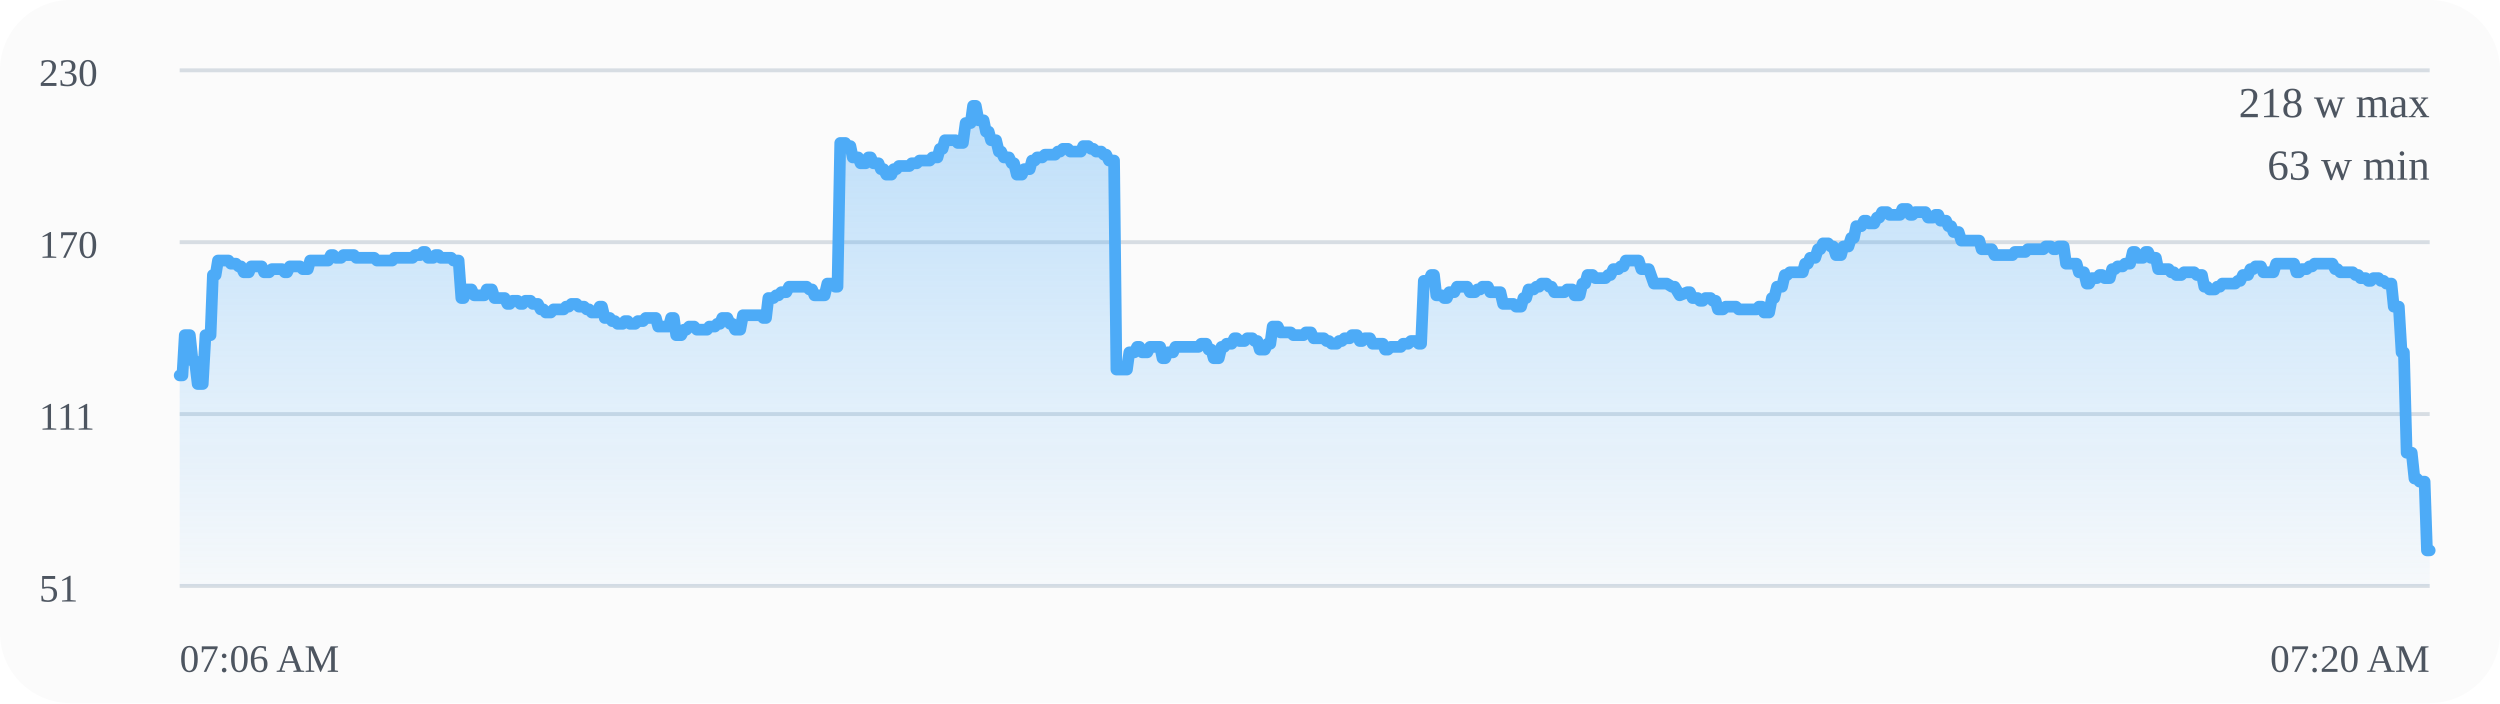
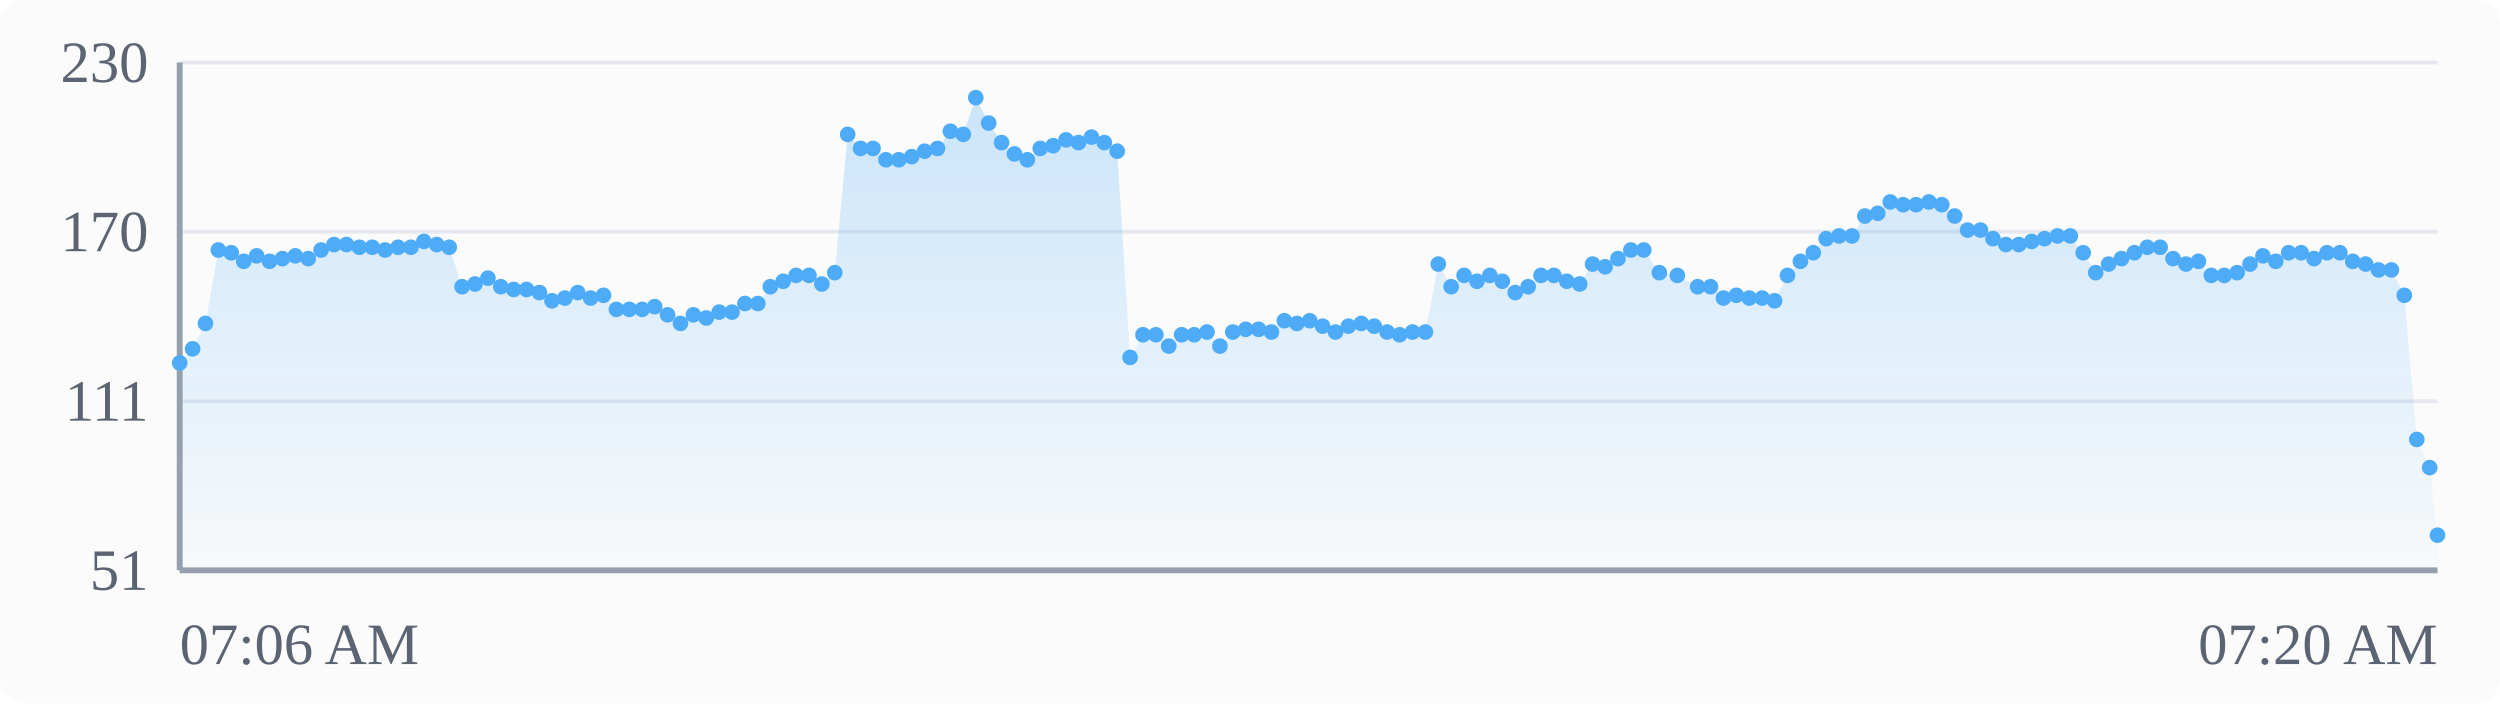
- <svg xmlns="http://www.w3.org/2000/svg" viewBox="0 0 640 180" role="img" aria-label="Power chart">
+ <svg xmlns="http://www.w3.org/2000/svg" viewBox="0 0 640 180" role="img" aria-label="Power chart, max 218 · min 63 w" data-range="max 218 · min 63 w">
  <defs>
    <linearGradient id="power-fill" x1="0" x2="0" y1="0" y2="1">
-       <stop offset="0%" stop-color="#4dabf7" stop-opacity="0.35" />
-       <stop offset="100%" stop-color="#4dabf7" stop-opacity="0.03" />
+       <stop offset="0%" stop-color="#4dabf7" stop-opacity="0.28" />
+       <stop offset="100%" stop-color="#4dabf7" stop-opacity="0.02" />
    </linearGradient>
  </defs>
-   <rect x="0" y="0" width="640" height="180" rx="18" fill="#fbfbfb" fill-opacity="1" />
-   <line x1="46" y1="18.0" x2="622" y2="18.0" stroke="#d7dde3" stroke-width="1" />
-   <text x="10" y="22.0" fill="#4d5560" font-size="10" font-family="inherit">230</text>
-   <line x1="46" y1="62.0" x2="622" y2="62.0" stroke="#d7dde3" stroke-width="1" />
-   <text x="10" y="66.0" fill="#4d5560" font-size="10" font-family="inherit">170</text>
-   <line x1="46" y1="106.0" x2="622" y2="106.0" stroke="#d7dde3" stroke-width="1" />
-   <text x="10" y="110.0" fill="#4d5560" font-size="10" font-family="inherit">111</text>
-   <line x1="46" y1="150.0" x2="622" y2="150.0" stroke="#d7dde3" stroke-width="1" />
-   <text x="10" y="154.0" fill="#4d5560" font-size="10" font-family="inherit">51</text>
-   <polygon points="46,150 46.0,96.1 46.7,96.1 47.3,85.8 48.0,85.8 48.6,85.8 49.3,92.4 49.9,92.4 50.6,98.3 51.2,98.3 51.9,98.3 52.6,85.8 53.2,85.8 53.9,85.8 54.5,70.4 55.2,70.4 55.8,66.7 56.5,66.7 57.1,66.7 57.8,66.7 58.5,66.7 59.1,67.5 59.8,67.5 60.4,67.5 61.1,68.2 61.7,68.2 62.4,69.7 63.0,69.7 63.7,69.7 64.3,68.2 65.0,68.2 65.7,68.2 66.3,68.2 67.0,68.2 67.6,69.7 68.3,69.7 68.9,69.7 69.6,68.9 70.2,68.9 70.9,68.9 71.6,68.9 72.2,68.9 72.9,69.7 73.5,69.7 74.2,68.2 74.8,68.2 75.5,68.2 76.1,68.2 76.8,68.2 77.5,68.9 78.1,68.9 78.8,68.9 79.4,66.7 80.1,66.7 80.7,66.7 81.4,66.7 82.0,66.7 82.7,66.7 83.4,66.7 84.0,66.7 84.7,65.3 85.3,65.3 86.0,66.0 86.6,66.0 87.3,66.0 87.9,65.3 88.6,65.3 89.2,65.3 89.9,65.3 90.6,65.3 91.2,66.0 91.9,66.0 92.5,66.0 93.2,66.0 93.8,66.0 94.5,66.0 95.1,66.0 95.8,66.0 96.5,66.7 97.1,66.7 97.8,66.7 98.4,66.7 99.1,66.7 99.7,66.7 100.4,66.7 101.0,66.0 101.7,66.0 102.4,66.0 103.0,66.0 103.7,66.0 104.3,66.0 105.0,66.0 105.6,66.0 106.3,65.3 106.9,65.3 107.6,65.3 108.3,64.5 108.9,64.5 109.6,66.0 110.2,66.0 110.9,66.0 111.5,65.3 112.2,65.3 112.8,66.0 113.5,66.0 114.2,66.0 114.8,66.0 115.5,66.0 116.1,66.7 116.8,66.7 117.4,66.7 118.1,76.3 118.7,76.3 119.4,74.1 120.0,74.1 120.7,74.1 121.4,75.6 122.0,75.6 122.7,75.6 123.3,75.6 124.0,75.6 124.6,74.1 125.3,74.1 125.9,74.1 126.6,76.3 127.3,76.3 127.9,76.3 128.6,76.3 129.2,76.3 129.9,77.8 130.5,77.8 131.2,77.0 131.8,77.0 132.5,77.0 133.2,77.8 133.8,77.8 134.5,77.0 135.1,77.0 135.8,77.0 136.4,77.8 137.1,77.8 137.7,77.8 138.4,79.2 139.1,79.2 139.7,80.0 140.4,80.0 141.0,80.0 141.7,79.2 142.3,79.2 143.0,79.2 143.6,79.2 144.3,79.2 144.9,78.5 145.6,78.5 146.3,77.8 146.9,77.8 147.6,77.8 148.2,78.5 148.9,78.5 149.5,78.5 150.2,79.2 150.8,79.2 151.5,80.0 152.2,80.0 152.8,80.0 153.5,78.5 154.1,78.5 154.8,81.4 155.4,81.4 156.1,81.4 156.7,82.2 157.4,82.2 158.1,82.9 158.7,82.9 159.4,82.9 160.0,82.2 160.7,82.2 161.3,82.9 162.0,82.9 162.6,82.9 163.3,82.2 164.0,82.2 164.6,82.2 165.3,81.4 165.9,81.4 166.6,81.4 167.2,81.4 167.9,81.4 168.5,83.6 169.2,83.6 169.8,83.6 170.5,83.6 171.2,83.6 171.8,81.4 172.5,81.4 173.1,85.8 173.8,85.8 174.4,85.8 175.1,84.4 175.7,84.4 176.4,83.6 177.1,83.6 177.7,83.6 178.4,84.4 179.0,84.4 179.7,84.4 180.3,84.4 181.0,84.4 181.6,83.6 182.3,83.6 183.0,83.6 183.6,82.9 184.3,82.9 184.9,81.4 185.6,81.4 186.2,81.4 186.9,82.9 187.5,82.9 188.2,84.4 188.9,84.4 189.5,84.4 190.2,80.7 190.8,80.7 191.5,80.7 192.1,80.7 192.8,80.7 193.4,80.7 194.1,80.7 194.8,80.7 195.4,81.4 196.1,81.4 196.7,76.3 197.4,76.3 198.0,76.3 198.7,75.6 199.3,75.6 200.0,74.8 200.6,74.8 201.3,74.8 202.0,73.4 202.6,73.4 203.3,73.4 203.9,73.4 204.6,73.4 205.2,73.4 205.9,73.4 206.5,73.4 207.2,74.1 207.9,74.1 208.5,75.6 209.2,75.6 209.8,75.6 210.5,75.6 211.1,75.6 211.8,72.6 212.4,72.6 213.1,72.6 213.8,73.4 214.4,73.4 215.1,36.6 215.7,36.6 216.4,36.6 217.0,37.4 217.7,37.4 218.3,40.3 219.0,40.3 219.7,40.3 220.3,41.8 221.0,41.8 221.6,41.8 222.3,40.3 222.9,40.3 223.6,41.8 224.2,41.8 224.9,41.8 225.5,43.3 226.2,43.3 226.9,44.7 227.5,44.7 228.2,44.7 228.8,43.3 229.5,43.3 230.1,42.5 230.8,42.5 231.4,42.5 232.1,42.5 232.8,42.5 233.4,41.8 234.1,41.8 234.7,41.8 235.4,41.1 236.0,41.1 236.7,41.1 237.3,41.1 238.0,41.1 238.7,40.3 239.3,40.3 240.0,40.3 240.6,38.1 241.3,38.1 241.9,35.9 242.6,35.9 243.2,35.9 243.9,35.9 244.6,35.9 245.2,36.6 245.9,36.6 246.5,36.6 247.2,31.5 247.8,31.5 248.5,31.5 249.1,27.1 249.8,27.1 250.5,30.8 251.1,30.8 251.8,30.8 252.4,33.7 253.1,33.7 253.7,35.9 254.4,35.9 255.0,35.9 255.7,38.8 256.3,38.8 257.0,40.3 257.7,40.3 258.3,40.3 259.0,41.8 259.6,41.8 260.3,44.7 260.9,44.7 261.6,44.7 262.2,43.3 262.9,43.3 263.6,43.3 264.2,41.1 264.9,41.1 265.5,40.3 266.2,40.3 266.8,40.3 267.5,39.6 268.1,39.6 268.8,39.6 269.5,39.6 270.1,39.6 270.8,38.8 271.4,38.8 272.1,38.1 272.7,38.1 273.4,38.1 274.0,38.8 274.7,38.8 275.4,38.8 276.0,38.8 276.7,38.8 277.3,37.4 278.0,37.4 278.6,37.4 279.3,38.1 279.9,38.1 280.6,38.8 281.2,38.8 281.9,38.8 282.6,39.6 283.2,39.6 283.9,41.1 284.5,41.1 285.2,41.1 285.8,94.6 286.5,94.6 287.1,94.6 287.8,94.6 288.5,94.6 289.1,90.2 289.8,90.2 290.4,90.2 291.1,88.8 291.7,88.8 292.4,90.2 293.0,90.2 293.7,90.2 294.4,88.8 295.0,88.8 295.7,88.8 296.3,88.8 297.0,88.8 297.6,91.7 298.3,91.7 298.9,90.2 299.6,90.2 300.3,90.2 300.9,88.8 301.6,88.8 302.2,88.8 302.9,88.8 303.5,88.8 304.2,88.8 304.8,88.8 305.5,88.8 306.2,88.8 306.8,88.8 307.5,88.0 308.1,88.0 308.8,88.0 309.4,89.5 310.1,89.5 310.7,91.7 311.4,91.7 312.0,91.7 312.7,88.8 313.4,88.8 314.0,88.0 314.7,88.0 315.3,88.0 316.0,86.6 316.6,86.6 317.3,87.3 317.9,87.3 318.6,87.3 319.3,86.6 319.9,86.6 320.6,86.6 321.2,87.3 321.9,87.3 322.5,89.5 323.2,89.5 323.8,89.5 324.5,88.0 325.2,88.0 325.8,83.6 326.5,83.6 327.1,83.6 327.8,85.1 328.4,85.1 329.1,85.1 329.7,85.1 330.4,85.1 331.1,85.8 331.7,85.8 332.4,85.8 333.0,85.8 333.7,85.8 334.3,85.1 335.0,85.1 335.6,85.1 336.3,86.6 336.9,86.6 337.6,86.6 338.3,86.6 338.9,86.6 339.6,87.3 340.2,87.3 340.9,88.0 341.5,88.0 342.2,88.0 342.8,87.3 343.5,87.3 344.2,86.6 344.8,86.6 345.5,86.6 346.1,85.8 346.8,85.8 347.4,85.8 348.1,87.3 348.7,87.3 349.4,86.6 350.1,86.6 350.7,86.6 351.4,88.0 352.0,88.0 352.7,88.0 353.3,88.0 354.0,88.0 354.6,89.5 355.3,89.5 356.0,88.8 356.6,88.8 357.3,88.8 357.9,88.8 358.6,88.8 359.2,88.0 359.9,88.0 360.5,88.0 361.2,87.3 361.8,87.3 362.5,87.3 363.2,88.0 363.8,88.0 364.5,71.9 365.1,71.9 365.8,71.9 366.4,70.4 367.1,70.4 367.7,75.6 368.4,75.6 369.1,75.6 369.7,76.3 370.4,76.3 371.0,74.8 371.7,74.8 372.3,74.8 373.0,73.4 373.6,73.4 374.3,73.4 375.0,73.4 375.6,73.4 376.3,74.8 376.9,74.8 377.6,74.8 378.2,74.1 378.9,74.1 379.5,73.4 380.2,73.4 380.9,73.4 381.5,74.8 382.2,74.8 382.8,74.8 383.5,74.8 384.1,74.8 384.8,77.8 385.4,77.8 386.1,77.8 386.8,77.8 387.4,77.8 388.1,78.5 388.7,78.5 389.4,78.5 390.0,76.3 390.7,76.3 391.3,74.1 392.0,74.1 392.6,74.1 393.3,73.4 394.0,73.4 394.6,72.6 395.3,72.6 395.9,72.6 396.6,73.4 397.2,73.4 397.9,74.8 398.5,74.8 399.2,74.8 399.9,74.8 400.5,74.8 401.2,74.1 401.8,74.1 402.5,74.1 403.1,75.6 403.8,75.6 404.4,75.6 405.1,72.6 405.8,72.6 406.4,70.4 407.1,70.4 407.7,70.4 408.4,71.2 409.0,71.2 409.7,71.2 410.3,71.2 411.0,71.2 411.7,70.4 412.3,70.4 413.0,68.9 413.6,68.9 414.3,68.9 414.9,68.2 415.6,68.2 416.2,66.7 416.9,66.7 417.5,66.7 418.2,66.7 418.9,66.7 419.5,66.7 420.2,68.9 420.8,68.9 421.5,68.9 422.1,68.9 423.4,72.6 424.1,72.6 424.8,72.6 426.1,72.6 426.7,72.6 428.0,73.4 428.7,73.4 430.0,75.6 432.0,74.8 432.6,74.8 433.3,76.3 433.9,76.3 434.6,76.3 435.2,77.0 435.9,77.0 436.6,76.3 437.2,76.3 437.9,76.3 438.5,77.0 439.2,77.0 439.8,79.2 440.5,79.2 441.1,79.2 441.8,78.5 442.5,78.5 443.1,78.5 443.8,78.5 444.4,78.5 445.1,79.2 445.7,79.2 446.4,79.2 447.0,79.2 447.7,79.2 448.3,79.2 449.0,79.2 449.7,79.2 450.3,78.5 451.0,78.5 451.6,80.0 452.3,80.0 452.9,80.0 453.6,76.3 454.2,76.3 454.9,73.4 455.6,73.4 456.2,73.4 456.9,70.4 457.5,70.4 458.2,69.7 458.8,69.7 459.5,69.7 460.1,69.7 460.8,69.7 461.5,69.7 462.1,67.5 462.8,67.5 463.4,66.0 464.1,66.0 464.7,66.0 465.4,63.8 466.0,63.8 466.7,62.3 467.4,62.3 468.0,62.3 468.7,63.1 469.3,63.1 470.0,65.3 470.6,65.3 471.3,65.3 471.9,63.1 472.6,63.1 473.2,63.1 473.9,60.9 474.6,60.9 475.2,57.9 475.9,57.9 476.5,57.9 477.2,56.5 477.8,56.5 478.5,57.2 479.1,57.2 479.8,57.2 480.5,55.7 481.1,55.7 481.8,54.3 482.4,54.3 483.1,54.3 483.7,55.0 484.4,55.0 485.0,55.0 485.7,55.0 486.4,55.0 487.0,53.5 487.7,53.5 488.3,53.5 489.0,55.0 489.6,55.0 490.3,54.3 490.9,54.3 491.6,54.3 492.3,54.3 492.9,54.3 493.6,55.7 494.2,55.7 494.9,55.7 495.5,55.0 496.2,55.0 496.8,56.5 497.5,56.5 498.2,56.5 498.8,57.9 499.5,57.9 500.1,59.4 500.8,59.4 501.4,59.4 502.1,61.6 502.7,61.6 503.4,61.6 504.0,61.6 504.7,61.6 505.4,61.6 506.0,61.6 506.7,61.6 507.3,63.8 508.0,63.8 508.6,63.8 509.3,63.8 509.9,63.8 510.6,65.3 511.3,65.3 511.9,65.3 512.6,65.3 513.2,65.3 513.9,65.3 514.5,65.3 515.2,65.3 515.8,64.5 516.5,64.5 517.2,64.5 517.8,64.5 518.5,64.5 519.1,63.8 519.8,63.8 520.4,63.8 521.1,63.8 521.7,63.8 522.4,63.8 523.1,63.8 523.7,63.1 524.4,63.1 525.0,63.1 525.7,63.8 526.3,63.8 527.0,63.1 527.6,63.1 528.3,63.1 528.9,67.5 529.6,67.5 530.3,67.5 530.9,67.5 531.6,67.5 532.2,69.7 532.9,69.7 533.5,69.7 534.2,72.6 534.8,72.6 535.5,71.2 536.2,71.2 536.8,71.2 537.5,70.4 538.1,70.4 538.8,71.2 539.4,71.2 540.1,71.2 540.7,68.9 541.4,68.9 542.1,68.2 542.7,68.2 543.4,68.2 544.0,67.5 544.7,67.5 545.3,67.5 546.0,64.5 546.6,64.5 547.3,66.0 548.0,66.0 548.6,66.0 549.3,64.5 549.9,64.5 550.6,66.0 551.2,66.0 551.9,66.0 552.5,68.9 553.2,68.9 553.8,68.9 554.5,68.9 555.2,68.9 555.8,69.7 556.5,69.7 557.1,70.4 557.8,70.4 558.4,70.4 559.1,69.7 559.7,69.7 560.4,69.7 561.1,69.7 561.7,69.7 562.4,70.4 563.0,70.4 563.7,70.4 564.3,73.4 565.0,73.4 565.6,74.1 566.3,74.1 567.0,74.1 567.6,73.4 568.3,73.4 568.9,72.6 569.6,72.6 570.2,72.6 570.9,72.6 571.5,72.6 572.2,72.6 572.9,71.9 573.5,71.9 574.2,70.4 574.8,70.4 575.5,70.4 576.1,68.9 576.8,68.9 577.4,68.2 578.1,68.2 578.8,68.2 579.4,69.7 580.1,69.7 580.7,69.7 581.4,69.7 582.0,69.7 582.7,67.5 583.3,67.5 584.0,67.5 584.6,67.5 585.3,67.5 586.0,67.5 586.6,67.5 587.3,67.5 587.9,69.7 588.6,69.7 589.2,68.9 589.9,68.9 590.5,68.9 591.2,68.2 591.9,68.2 592.5,67.5 593.2,67.5 593.8,67.5 594.5,67.5 595.1,67.5 595.8,67.5 596.4,67.5 597.1,67.5 597.8,68.9 598.4,68.9 599.1,69.7 599.7,69.7 600.4,69.7 601.0,69.7 601.7,69.7 602.3,69.7 603.0,70.4 603.7,70.4 604.3,71.2 605.0,71.2 605.6,71.2 606.3,71.9 606.9,71.9 607.6,71.2 608.2,71.2 608.9,71.2 609.5,71.9 610.2,71.9 610.9,72.6 611.5,72.6 612.2,72.6 612.8,78.5 613.5,78.5 614.1,78.5 614.8,90.2 615.4,90.2 616.1,115.9 616.8,115.9 617.4,115.9 618.1,122.5 618.7,122.5 619.4,123.3 620.0,123.3 620.7,123.3 621.3,140.9 622.0,140.9 622,150" fill="url(#power-fill)" />
-   <polyline points="46.0,96.1 46.7,96.1 47.3,85.8 48.0,85.8 48.6,85.8 49.3,92.4 49.9,92.4 50.6,98.3 51.2,98.3 51.9,98.3 52.6,85.8 53.2,85.8 53.9,85.8 54.5,70.4 55.2,70.4 55.8,66.7 56.5,66.7 57.1,66.7 57.8,66.7 58.5,66.7 59.1,67.5 59.8,67.5 60.4,67.5 61.1,68.2 61.7,68.2 62.4,69.7 63.0,69.7 63.7,69.7 64.3,68.2 65.0,68.2 65.7,68.2 66.3,68.2 67.0,68.2 67.6,69.7 68.3,69.7 68.9,69.7 69.6,68.9 70.2,68.9 70.9,68.9 71.6,68.9 72.2,68.9 72.9,69.7 73.5,69.7 74.2,68.2 74.8,68.2 75.5,68.2 76.1,68.2 76.8,68.2 77.5,68.9 78.1,68.9 78.8,68.9 79.4,66.7 80.1,66.7 80.7,66.7 81.4,66.7 82.0,66.7 82.7,66.7 83.4,66.7 84.0,66.7 84.7,65.3 85.3,65.3 86.0,66.0 86.6,66.0 87.3,66.0 87.9,65.3 88.6,65.3 89.2,65.3 89.9,65.3 90.6,65.3 91.2,66.0 91.9,66.0 92.5,66.0 93.2,66.0 93.8,66.0 94.5,66.0 95.1,66.0 95.8,66.0 96.5,66.7 97.1,66.7 97.8,66.7 98.4,66.7 99.1,66.7 99.7,66.7 100.4,66.7 101.0,66.0 101.7,66.0 102.4,66.0 103.0,66.0 103.7,66.0 104.3,66.0 105.0,66.0 105.6,66.0 106.3,65.3 106.9,65.3 107.6,65.3 108.3,64.5 108.9,64.5 109.6,66.0 110.2,66.0 110.9,66.0 111.5,65.3 112.2,65.3 112.8,66.0 113.5,66.0 114.2,66.0 114.8,66.0 115.5,66.0 116.1,66.7 116.8,66.7 117.4,66.7 118.1,76.3 118.7,76.3 119.4,74.1 120.0,74.1 120.7,74.1 121.4,75.6 122.0,75.6 122.7,75.6 123.3,75.6 124.0,75.6 124.6,74.1 125.3,74.1 125.9,74.1 126.6,76.3 127.3,76.3 127.9,76.3 128.6,76.3 129.2,76.3 129.9,77.8 130.5,77.8 131.2,77.0 131.8,77.0 132.5,77.0 133.2,77.8 133.8,77.8 134.5,77.0 135.1,77.0 135.8,77.0 136.4,77.8 137.1,77.8 137.7,77.8 138.4,79.2 139.1,79.2 139.7,80.0 140.4,80.0 141.0,80.0 141.7,79.2 142.3,79.2 143.0,79.2 143.6,79.2 144.3,79.2 144.9,78.5 145.6,78.5 146.3,77.8 146.9,77.8 147.6,77.8 148.2,78.5 148.9,78.5 149.5,78.5 150.2,79.2 150.8,79.2 151.5,80.0 152.2,80.0 152.8,80.0 153.5,78.5 154.1,78.5 154.8,81.4 155.4,81.4 156.1,81.4 156.7,82.2 157.4,82.2 158.1,82.9 158.7,82.9 159.4,82.9 160.0,82.2 160.7,82.2 161.3,82.9 162.0,82.9 162.6,82.9 163.3,82.2 164.0,82.2 164.6,82.2 165.3,81.4 165.9,81.4 166.6,81.4 167.2,81.4 167.9,81.4 168.5,83.6 169.2,83.6 169.8,83.6 170.5,83.6 171.2,83.6 171.8,81.4 172.5,81.4 173.1,85.8 173.8,85.8 174.4,85.8 175.1,84.4 175.7,84.4 176.4,83.6 177.1,83.6 177.7,83.6 178.4,84.4 179.0,84.4 179.7,84.4 180.3,84.4 181.0,84.4 181.6,83.6 182.3,83.6 183.0,83.6 183.6,82.9 184.3,82.9 184.9,81.4 185.6,81.4 186.2,81.4 186.9,82.9 187.5,82.9 188.2,84.4 188.9,84.4 189.5,84.4 190.2,80.7 190.8,80.7 191.5,80.7 192.1,80.7 192.8,80.7 193.4,80.7 194.1,80.7 194.8,80.7 195.4,81.4 196.1,81.4 196.7,76.3 197.4,76.3 198.0,76.3 198.7,75.6 199.3,75.6 200.0,74.8 200.6,74.8 201.3,74.8 202.0,73.4 202.6,73.4 203.3,73.4 203.9,73.4 204.6,73.4 205.2,73.4 205.9,73.4 206.5,73.4 207.2,74.1 207.9,74.1 208.5,75.6 209.2,75.6 209.8,75.6 210.5,75.6 211.1,75.6 211.8,72.6 212.4,72.6 213.1,72.6 213.8,73.4 214.4,73.4 215.1,36.6 215.7,36.6 216.4,36.6 217.0,37.4 217.7,37.4 218.3,40.3 219.0,40.3 219.7,40.3 220.3,41.8 221.0,41.8 221.6,41.8 222.3,40.3 222.9,40.3 223.6,41.8 224.2,41.8 224.9,41.8 225.5,43.3 226.2,43.3 226.9,44.7 227.5,44.7 228.2,44.7 228.8,43.3 229.5,43.3 230.1,42.5 230.8,42.5 231.4,42.5 232.1,42.5 232.8,42.5 233.4,41.8 234.1,41.8 234.7,41.8 235.4,41.1 236.0,41.1 236.7,41.1 237.3,41.1 238.0,41.1 238.7,40.3 239.3,40.3 240.0,40.3 240.6,38.1 241.3,38.1 241.9,35.9 242.6,35.9 243.2,35.9 243.9,35.9 244.6,35.9 245.2,36.6 245.9,36.6 246.5,36.6 247.2,31.5 247.8,31.5 248.5,31.5 249.1,27.1 249.8,27.1 250.5,30.8 251.1,30.8 251.8,30.8 252.4,33.7 253.1,33.7 253.7,35.9 254.4,35.9 255.0,35.9 255.7,38.8 256.3,38.8 257.0,40.3 257.7,40.3 258.3,40.3 259.0,41.8 259.6,41.8 260.3,44.7 260.9,44.7 261.6,44.7 262.2,43.3 262.9,43.3 263.6,43.3 264.2,41.1 264.9,41.1 265.5,40.3 266.2,40.3 266.8,40.3 267.5,39.6 268.1,39.6 268.8,39.6 269.5,39.6 270.1,39.6 270.8,38.8 271.4,38.8 272.1,38.1 272.7,38.1 273.4,38.1 274.0,38.8 274.7,38.8 275.4,38.8 276.0,38.8 276.7,38.8 277.3,37.4 278.0,37.4 278.6,37.4 279.3,38.1 279.9,38.1 280.6,38.8 281.2,38.8 281.9,38.8 282.6,39.6 283.2,39.6 283.9,41.1 284.5,41.1 285.2,41.1 285.8,94.6 286.5,94.6 287.1,94.6 287.8,94.6 288.5,94.6 289.1,90.2 289.8,90.2 290.4,90.2 291.1,88.8 291.7,88.8 292.4,90.2 293.0,90.2 293.7,90.2 294.4,88.8 295.0,88.8 295.7,88.8 296.3,88.8 297.0,88.8 297.6,91.7 298.3,91.7 298.9,90.2 299.6,90.2 300.3,90.2 300.9,88.8 301.6,88.8 302.2,88.8 302.9,88.8 303.5,88.8 304.2,88.8 304.8,88.8 305.5,88.8 306.2,88.8 306.8,88.8 307.5,88.0 308.1,88.0 308.8,88.0 309.4,89.5 310.1,89.5 310.7,91.7 311.4,91.7 312.0,91.7 312.7,88.8 313.4,88.8 314.0,88.0 314.7,88.0 315.3,88.0 316.0,86.6 316.6,86.6 317.3,87.3 317.9,87.3 318.6,87.3 319.3,86.6 319.9,86.6 320.6,86.6 321.2,87.3 321.9,87.3 322.5,89.5 323.2,89.5 323.8,89.5 324.5,88.0 325.2,88.0 325.8,83.6 326.5,83.6 327.1,83.6 327.8,85.1 328.4,85.1 329.1,85.1 329.7,85.1 330.4,85.1 331.1,85.8 331.7,85.8 332.4,85.8 333.0,85.8 333.7,85.8 334.3,85.1 335.0,85.1 335.6,85.1 336.3,86.6 336.9,86.6 337.6,86.6 338.3,86.6 338.9,86.6 339.6,87.3 340.2,87.3 340.9,88.0 341.5,88.0 342.2,88.0 342.8,87.3 343.5,87.3 344.2,86.6 344.8,86.6 345.5,86.6 346.1,85.8 346.8,85.8 347.4,85.8 348.1,87.3 348.7,87.3 349.4,86.6 350.1,86.6 350.7,86.6 351.4,88.0 352.0,88.0 352.7,88.0 353.3,88.0 354.0,88.0 354.6,89.5 355.3,89.5 356.0,88.8 356.6,88.8 357.3,88.8 357.9,88.8 358.6,88.8 359.2,88.0 359.9,88.0 360.5,88.0 361.2,87.3 361.8,87.3 362.5,87.3 363.2,88.0 363.8,88.0 364.5,71.9 365.1,71.9 365.8,71.9 366.4,70.4 367.1,70.4 367.7,75.6 368.4,75.6 369.1,75.6 369.7,76.3 370.4,76.3 371.0,74.8 371.7,74.8 372.3,74.8 373.0,73.4 373.6,73.4 374.3,73.4 375.0,73.4 375.6,73.4 376.3,74.8 376.9,74.8 377.6,74.8 378.2,74.1 378.9,74.1 379.5,73.4 380.2,73.4 380.9,73.4 381.5,74.8 382.2,74.8 382.8,74.8 383.5,74.8 384.1,74.8 384.8,77.8 385.4,77.8 386.1,77.8 386.8,77.8 387.4,77.8 388.1,78.5 388.7,78.5 389.4,78.5 390.0,76.3 390.7,76.3 391.3,74.1 392.0,74.1 392.6,74.1 393.3,73.4 394.0,73.4 394.6,72.6 395.3,72.6 395.9,72.6 396.6,73.4 397.2,73.4 397.9,74.8 398.5,74.8 399.2,74.8 399.9,74.8 400.5,74.8 401.2,74.1 401.8,74.1 402.5,74.1 403.1,75.6 403.8,75.6 404.4,75.6 405.1,72.6 405.8,72.6 406.4,70.4 407.1,70.4 407.7,70.4 408.4,71.2 409.0,71.2 409.7,71.2 410.3,71.2 411.0,71.2 411.7,70.4 412.3,70.4 413.0,68.9 413.6,68.9 414.3,68.9 414.9,68.2 415.6,68.2 416.2,66.7 416.9,66.7 417.5,66.7 418.2,66.7 418.9,66.7 419.5,66.7 420.2,68.9 420.8,68.9 421.5,68.9 422.1,68.9 423.4,72.6 424.1,72.6 424.8,72.6 426.1,72.6 426.7,72.6 428.0,73.4 428.7,73.4 430.0,75.6 432.0,74.8 432.6,74.8 433.3,76.3 433.9,76.3 434.6,76.3 435.2,77.0 435.9,77.0 436.6,76.3 437.2,76.3 437.9,76.3 438.5,77.0 439.2,77.0 439.8,79.2 440.5,79.2 441.1,79.2 441.8,78.5 442.5,78.5 443.1,78.5 443.8,78.5 444.4,78.5 445.1,79.2 445.7,79.2 446.4,79.2 447.0,79.2 447.7,79.2 448.3,79.2 449.0,79.2 449.7,79.2 450.3,78.5 451.0,78.5 451.6,80.0 452.3,80.0 452.9,80.0 453.6,76.3 454.2,76.3 454.9,73.4 455.6,73.4 456.2,73.4 456.9,70.4 457.5,70.4 458.2,69.7 458.8,69.7 459.5,69.7 460.1,69.7 460.8,69.7 461.5,69.7 462.1,67.5 462.8,67.5 463.4,66.0 464.1,66.0 464.7,66.0 465.4,63.8 466.0,63.8 466.7,62.3 467.4,62.3 468.0,62.3 468.7,63.1 469.3,63.1 470.0,65.3 470.6,65.3 471.3,65.3 471.9,63.1 472.6,63.1 473.2,63.1 473.9,60.9 474.6,60.9 475.2,57.9 475.9,57.9 476.5,57.9 477.2,56.5 477.8,56.5 478.5,57.2 479.1,57.2 479.8,57.2 480.5,55.7 481.1,55.7 481.8,54.3 482.4,54.3 483.1,54.3 483.7,55.0 484.4,55.0 485.0,55.0 485.7,55.0 486.4,55.0 487.0,53.5 487.7,53.5 488.3,53.5 489.0,55.0 489.6,55.0 490.3,54.3 490.9,54.3 491.6,54.3 492.3,54.3 492.9,54.3 493.6,55.7 494.2,55.7 494.9,55.7 495.5,55.0 496.2,55.0 496.8,56.5 497.5,56.5 498.2,56.5 498.8,57.9 499.5,57.9 500.1,59.4 500.8,59.4 501.4,59.4 502.1,61.6 502.7,61.6 503.4,61.6 504.0,61.6 504.7,61.6 505.4,61.6 506.0,61.6 506.7,61.6 507.3,63.8 508.0,63.8 508.6,63.8 509.3,63.8 509.9,63.8 510.6,65.3 511.3,65.3 511.9,65.3 512.6,65.3 513.2,65.3 513.9,65.3 514.5,65.3 515.2,65.3 515.8,64.5 516.5,64.5 517.2,64.5 517.8,64.5 518.5,64.5 519.1,63.8 519.8,63.8 520.4,63.8 521.1,63.8 521.7,63.8 522.4,63.8 523.1,63.8 523.7,63.1 524.4,63.1 525.0,63.1 525.7,63.8 526.3,63.8 527.0,63.1 527.6,63.1 528.3,63.1 528.9,67.5 529.6,67.5 530.3,67.5 530.9,67.5 531.6,67.5 532.2,69.7 532.9,69.7 533.5,69.7 534.2,72.6 534.8,72.6 535.5,71.2 536.2,71.2 536.8,71.2 537.5,70.4 538.1,70.4 538.8,71.2 539.4,71.2 540.1,71.2 540.7,68.9 541.4,68.9 542.1,68.2 542.7,68.2 543.4,68.2 544.0,67.5 544.7,67.5 545.3,67.5 546.0,64.5 546.6,64.5 547.3,66.0 548.0,66.0 548.6,66.0 549.3,64.5 549.9,64.5 550.6,66.0 551.2,66.0 551.9,66.0 552.5,68.9 553.2,68.9 553.8,68.9 554.5,68.9 555.2,68.9 555.8,69.7 556.5,69.7 557.1,70.4 557.8,70.4 558.4,70.4 559.1,69.7 559.7,69.7 560.4,69.7 561.1,69.7 561.7,69.7 562.4,70.4 563.0,70.4 563.7,70.4 564.3,73.4 565.0,73.4 565.6,74.1 566.3,74.1 567.0,74.1 567.6,73.4 568.3,73.4 568.9,72.6 569.6,72.6 570.2,72.6 570.9,72.6 571.5,72.6 572.2,72.6 572.9,71.9 573.5,71.9 574.2,70.4 574.8,70.4 575.5,70.4 576.1,68.9 576.8,68.9 577.4,68.2 578.1,68.2 578.8,68.2 579.4,69.7 580.1,69.7 580.7,69.7 581.4,69.7 582.0,69.7 582.7,67.5 583.3,67.5 584.0,67.5 584.6,67.5 585.3,67.5 586.0,67.5 586.6,67.5 587.3,67.5 587.9,69.7 588.6,69.7 589.2,68.9 589.9,68.9 590.5,68.9 591.2,68.2 591.9,68.2 592.5,67.5 593.2,67.5 593.8,67.5 594.5,67.5 595.1,67.5 595.8,67.5 596.4,67.5 597.1,67.5 597.8,68.9 598.4,68.9 599.1,69.7 599.7,69.7 600.4,69.7 601.0,69.7 601.7,69.7 602.3,69.7 603.0,70.4 603.7,70.4 604.3,71.2 605.0,71.2 605.6,71.2 606.3,71.9 606.9,71.9 607.6,71.2 608.2,71.2 608.9,71.2 609.5,71.9 610.2,71.9 610.9,72.6 611.5,72.6 612.2,72.6 612.8,78.5 613.5,78.5 614.1,78.5 614.8,90.2 615.4,90.2 616.1,115.9 616.8,115.9 617.4,115.9 618.1,122.5 618.7,122.5 619.4,123.3 620.0,123.3 620.7,123.3 621.3,140.9 622.0,140.9" fill="none" stroke="#4dabf7" stroke-width="3" stroke-linecap="round" stroke-linejoin="round" />
-   <text x="46" y="172" fill="#4d5560" font-size="10" font-family="inherit">07:06 AM</text>
-   <text x="622" y="172" text-anchor="end" fill="#4d5560" font-size="10" font-family="inherit">07:20 AM</text>
-   <text x="622" y="30" text-anchor="end" fill="#4d5560" font-size="11" font-family="inherit">218 w max</text>
-   <text x="622" y="46" text-anchor="end" fill="#4d5560" font-size="11" font-family="inherit">63 w min</text>
+   <rect x="0" y="0" width="640" height="180" rx="6" fill="#fbfbfb" fill-opacity="1" />
+   <line x1="46" y1="16.0" x2="624" y2="16.0" stroke="#e5e9ef" stroke-width="1" />
+   <text x="38" y="21.0" text-anchor="end" fill="#5a6472" font-size="15" font-family="inherit">230</text>
+   <line x1="46" y1="59.3" x2="624" y2="59.3" stroke="#e5e9ef" stroke-width="1" />
+   <text x="38" y="64.3" text-anchor="end" fill="#5a6472" font-size="15" font-family="inherit">170</text>
+   <line x1="46" y1="102.7" x2="624" y2="102.7" stroke="#e5e9ef" stroke-width="1" />
+   <text x="38" y="107.7" text-anchor="end" fill="#5a6472" font-size="15" font-family="inherit">111</text>
+   <line x1="46" y1="146.0" x2="624" y2="146.0" stroke="#e5e9ef" stroke-width="1" />
+   <text x="38" y="151.0" text-anchor="end" fill="#5a6472" font-size="15" font-family="inherit">51</text>
+   <polygon points="46,146 46.0,92.9 49.3,89.3 52.6,82.8 55.9,64.0 59.2,64.7 62.4,66.9 65.7,65.5 69.0,66.9 72.3,66.2 75.6,65.5 78.9,66.2 82.2,64.0 85.5,62.6 88.7,62.6 92.0,63.3 95.3,63.3 98.6,64.0 101.9,63.3 105.2,63.3 108.5,61.8 111.8,62.6 115.0,63.3 118.3,73.4 121.6,72.7 124.9,71.2 128.2,73.4 131.5,74.1 134.8,74.1 138.1,74.9 141.3,77.0 144.6,76.3 147.9,74.9 151.2,76.3 154.5,75.6 157.8,79.2 161.1,79.2 164.4,79.2 167.6,78.5 170.9,80.6 174.2,82.8 177.5,80.6 180.8,81.4 184.1,79.9 187.4,79.9 190.7,77.7 194.0,77.7 197.2,73.4 200.5,72.0 203.8,70.5 207.1,70.5 210.4,72.7 213.7,69.8 217.0,34.4 220.3,38.0 223.5,38.0 226.8,40.9 230.1,40.9 233.4,40.1 236.7,38.7 240.0,38.0 243.3,33.6 246.6,34.4 249.8,25.0 253.1,31.5 256.4,36.5 259.7,39.4 263.0,40.9 266.3,38.0 269.6,37.3 272.9,35.8 276.1,36.5 279.4,35.1 282.7,36.5 286.0,38.7 289.3,91.5 292.6,85.7 295.9,85.7 299.2,88.6 302.5,85.7 305.7,85.7 309.0,85.0 312.3,88.6 315.6,85.0 318.9,84.3 322.2,84.3 325.5,85.0 328.8,82.1 332.0,82.8 335.3,82.1 338.6,83.5 341.9,85.0 345.2,83.5 348.5,82.8 351.8,83.5 355.1,85.0 358.3,85.7 361.6,85.0 364.9,85.0 368.2,67.6 371.5,73.4 374.8,70.5 378.1,72.0 381.4,70.5 384.6,72.0 387.9,74.9 391.2,73.4 394.5,70.5 397.8,70.5 401.1,72.0 404.4,72.7 407.7,67.6 410.9,68.3 414.2,66.2 417.5,64.0 420.8,64.0 424.8,69.8 429.4,70.5 434.6,73.4 437.9,73.4 441.2,76.3 444.5,75.6 447.8,76.3 451.1,76.3 454.3,77.0 457.6,70.5 460.9,66.9 464.2,64.7 467.5,61.1 470.8,60.4 474.1,60.4 477.4,55.3 480.7,54.6 483.9,51.7 487.2,52.4 490.5,52.4 493.8,51.7 497.1,52.4 500.4,55.3 503.7,58.9 507.0,58.9 510.2,61.1 513.5,62.6 516.8,62.6 520.1,61.8 523.4,61.1 526.7,60.4 530.0,60.4 533.3,64.7 536.5,69.8 539.8,67.6 543.1,66.2 546.4,64.7 549.7,63.3 553.0,63.3 556.3,66.2 559.6,67.6 562.8,66.9 566.1,70.5 569.4,70.5 572.7,69.8 576.0,67.6 579.3,65.5 582.6,66.9 585.9,64.7 589.1,64.7 592.4,66.2 595.7,64.7 599.0,64.7 602.3,66.9 605.6,67.6 608.9,69.1 612.2,69.1 615.5,75.6 618.7,112.5 622.0,119.7 624.0,137.0 624,146" fill="url(#power-fill)" />
+   <line x1="46" y1="16" x2="46" y2="146" stroke="#94a0ad" stroke-width="1.5" />
+   <line x1="46" y1="146" x2="624" y2="146" stroke="#94a0ad" stroke-width="1.5" />
+   <circle cx="46.0" cy="92.9" r="2" fill="#4dabf7" />
+   <circle cx="49.3" cy="89.3" r="2" fill="#4dabf7" />
+   <circle cx="52.6" cy="82.8" r="2" fill="#4dabf7" />
+   <circle cx="55.9" cy="64.0" r="2" fill="#4dabf7" />
+   <circle cx="59.2" cy="64.7" r="2" fill="#4dabf7" />
+   <circle cx="62.4" cy="66.9" r="2" fill="#4dabf7" />
+   <circle cx="65.7" cy="65.5" r="2" fill="#4dabf7" />
+   <circle cx="69.0" cy="66.9" r="2" fill="#4dabf7" />
+   <circle cx="72.3" cy="66.2" r="2" fill="#4dabf7" />
+   <circle cx="75.6" cy="65.5" r="2" fill="#4dabf7" />
+   <circle cx="78.9" cy="66.2" r="2" fill="#4dabf7" />
+   <circle cx="82.2" cy="64.0" r="2" fill="#4dabf7" />
+   <circle cx="85.5" cy="62.6" r="2" fill="#4dabf7" />
+   <circle cx="88.7" cy="62.6" r="2" fill="#4dabf7" />
+   <circle cx="92.0" cy="63.3" r="2" fill="#4dabf7" />
+   <circle cx="95.3" cy="63.3" r="2" fill="#4dabf7" />
+   <circle cx="98.6" cy="64.0" r="2" fill="#4dabf7" />
+   <circle cx="101.9" cy="63.3" r="2" fill="#4dabf7" />
+   <circle cx="105.2" cy="63.3" r="2" fill="#4dabf7" />
+   <circle cx="108.5" cy="61.8" r="2" fill="#4dabf7" />
+   <circle cx="111.8" cy="62.6" r="2" fill="#4dabf7" />
+   <circle cx="115.0" cy="63.3" r="2" fill="#4dabf7" />
+   <circle cx="118.3" cy="73.4" r="2" fill="#4dabf7" />
+   <circle cx="121.6" cy="72.7" r="2" fill="#4dabf7" />
+   <circle cx="124.9" cy="71.2" r="2" fill="#4dabf7" />
+   <circle cx="128.2" cy="73.4" r="2" fill="#4dabf7" />
+   <circle cx="131.5" cy="74.1" r="2" fill="#4dabf7" />
+   <circle cx="134.8" cy="74.1" r="2" fill="#4dabf7" />
+   <circle cx="138.1" cy="74.9" r="2" fill="#4dabf7" />
+   <circle cx="141.3" cy="77.0" r="2" fill="#4dabf7" />
+   <circle cx="144.6" cy="76.3" r="2" fill="#4dabf7" />
+   <circle cx="147.9" cy="74.9" r="2" fill="#4dabf7" />
+   <circle cx="151.2" cy="76.3" r="2" fill="#4dabf7" />
+   <circle cx="154.5" cy="75.6" r="2" fill="#4dabf7" />
+   <circle cx="157.8" cy="79.2" r="2" fill="#4dabf7" />
+   <circle cx="161.1" cy="79.2" r="2" fill="#4dabf7" />
+   <circle cx="164.4" cy="79.2" r="2" fill="#4dabf7" />
+   <circle cx="167.6" cy="78.5" r="2" fill="#4dabf7" />
+   <circle cx="170.9" cy="80.6" r="2" fill="#4dabf7" />
+   <circle cx="174.2" cy="82.8" r="2" fill="#4dabf7" />
+   <circle cx="177.5" cy="80.6" r="2" fill="#4dabf7" />
+   <circle cx="180.8" cy="81.4" r="2" fill="#4dabf7" />
+   <circle cx="184.1" cy="79.9" r="2" fill="#4dabf7" />
+   <circle cx="187.4" cy="79.9" r="2" fill="#4dabf7" />
+   <circle cx="190.7" cy="77.7" r="2" fill="#4dabf7" />
+   <circle cx="194.0" cy="77.7" r="2" fill="#4dabf7" />
+   <circle cx="197.2" cy="73.4" r="2" fill="#4dabf7" />
+   <circle cx="200.5" cy="72.0" r="2" fill="#4dabf7" />
+   <circle cx="203.8" cy="70.5" r="2" fill="#4dabf7" />
+   <circle cx="207.1" cy="70.5" r="2" fill="#4dabf7" />
+   <circle cx="210.4" cy="72.7" r="2" fill="#4dabf7" />
+   <circle cx="213.7" cy="69.8" r="2" fill="#4dabf7" />
+   <circle cx="217.0" cy="34.4" r="2" fill="#4dabf7" />
+   <circle cx="220.3" cy="38.0" r="2" fill="#4dabf7" />
+   <circle cx="223.5" cy="38.0" r="2" fill="#4dabf7" />
+   <circle cx="226.8" cy="40.9" r="2" fill="#4dabf7" />
+   <circle cx="230.1" cy="40.9" r="2" fill="#4dabf7" />
+   <circle cx="233.4" cy="40.1" r="2" fill="#4dabf7" />
+   <circle cx="236.7" cy="38.7" r="2" fill="#4dabf7" />
+   <circle cx="240.0" cy="38.0" r="2" fill="#4dabf7" />
+   <circle cx="243.3" cy="33.6" r="2" fill="#4dabf7" />
+   <circle cx="246.6" cy="34.4" r="2" fill="#4dabf7" />
+   <circle cx="249.8" cy="25.0" r="2" fill="#4dabf7" />
+   <circle cx="253.1" cy="31.5" r="2" fill="#4dabf7" />
+   <circle cx="256.4" cy="36.5" r="2" fill="#4dabf7" />
+   <circle cx="259.7" cy="39.4" r="2" fill="#4dabf7" />
+   <circle cx="263.0" cy="40.9" r="2" fill="#4dabf7" />
+   <circle cx="266.3" cy="38.0" r="2" fill="#4dabf7" />
+   <circle cx="269.6" cy="37.3" r="2" fill="#4dabf7" />
+   <circle cx="272.9" cy="35.8" r="2" fill="#4dabf7" />
+   <circle cx="276.1" cy="36.5" r="2" fill="#4dabf7" />
+   <circle cx="279.4" cy="35.1" r="2" fill="#4dabf7" />
+   <circle cx="282.7" cy="36.5" r="2" fill="#4dabf7" />
+   <circle cx="286.0" cy="38.7" r="2" fill="#4dabf7" />
+   <circle cx="289.3" cy="91.5" r="2" fill="#4dabf7" />
+   <circle cx="292.6" cy="85.7" r="2" fill="#4dabf7" />
+   <circle cx="295.9" cy="85.7" r="2" fill="#4dabf7" />
+   <circle cx="299.2" cy="88.6" r="2" fill="#4dabf7" />
+   <circle cx="302.5" cy="85.7" r="2" fill="#4dabf7" />
+   <circle cx="305.7" cy="85.7" r="2" fill="#4dabf7" />
+   <circle cx="309.0" cy="85.0" r="2" fill="#4dabf7" />
+   <circle cx="312.3" cy="88.6" r="2" fill="#4dabf7" />
+   <circle cx="315.6" cy="85.0" r="2" fill="#4dabf7" />
+   <circle cx="318.9" cy="84.3" r="2" fill="#4dabf7" />
+   <circle cx="322.2" cy="84.3" r="2" fill="#4dabf7" />
+   <circle cx="325.5" cy="85.0" r="2" fill="#4dabf7" />
+   <circle cx="328.8" cy="82.1" r="2" fill="#4dabf7" />
+   <circle cx="332.0" cy="82.8" r="2" fill="#4dabf7" />
+   <circle cx="335.3" cy="82.1" r="2" fill="#4dabf7" />
+   <circle cx="338.6" cy="83.5" r="2" fill="#4dabf7" />
+   <circle cx="341.9" cy="85.0" r="2" fill="#4dabf7" />
+   <circle cx="345.2" cy="83.5" r="2" fill="#4dabf7" />
+   <circle cx="348.5" cy="82.8" r="2" fill="#4dabf7" />
+   <circle cx="351.8" cy="83.5" r="2" fill="#4dabf7" />
+   <circle cx="355.1" cy="85.0" r="2" fill="#4dabf7" />
+   <circle cx="358.3" cy="85.7" r="2" fill="#4dabf7" />
+   <circle cx="361.6" cy="85.0" r="2" fill="#4dabf7" />
+   <circle cx="364.9" cy="85.0" r="2" fill="#4dabf7" />
+   <circle cx="368.2" cy="67.6" r="2" fill="#4dabf7" />
+   <circle cx="371.5" cy="73.4" r="2" fill="#4dabf7" />
+   <circle cx="374.8" cy="70.5" r="2" fill="#4dabf7" />
+   <circle cx="378.1" cy="72.0" r="2" fill="#4dabf7" />
+   <circle cx="381.4" cy="70.5" r="2" fill="#4dabf7" />
+   <circle cx="384.6" cy="72.0" r="2" fill="#4dabf7" />
+   <circle cx="387.9" cy="74.9" r="2" fill="#4dabf7" />
+   <circle cx="391.2" cy="73.4" r="2" fill="#4dabf7" />
+   <circle cx="394.5" cy="70.5" r="2" fill="#4dabf7" />
+   <circle cx="397.8" cy="70.5" r="2" fill="#4dabf7" />
+   <circle cx="401.1" cy="72.0" r="2" fill="#4dabf7" />
+   <circle cx="404.4" cy="72.7" r="2" fill="#4dabf7" />
+   <circle cx="407.7" cy="67.6" r="2" fill="#4dabf7" />
+   <circle cx="410.9" cy="68.3" r="2" fill="#4dabf7" />
+   <circle cx="414.2" cy="66.2" r="2" fill="#4dabf7" />
+   <circle cx="417.5" cy="64.0" r="2" fill="#4dabf7" />
+   <circle cx="420.8" cy="64.0" r="2" fill="#4dabf7" />
+   <circle cx="424.8" cy="69.8" r="2" fill="#4dabf7" />
+   <circle cx="429.4" cy="70.5" r="2" fill="#4dabf7" />
+   <circle cx="434.6" cy="73.4" r="2" fill="#4dabf7" />
+   <circle cx="437.9" cy="73.4" r="2" fill="#4dabf7" />
+   <circle cx="441.2" cy="76.3" r="2" fill="#4dabf7" />
+   <circle cx="444.5" cy="75.6" r="2" fill="#4dabf7" />
+   <circle cx="447.8" cy="76.3" r="2" fill="#4dabf7" />
+   <circle cx="451.1" cy="76.3" r="2" fill="#4dabf7" />
+   <circle cx="454.3" cy="77.0" r="2" fill="#4dabf7" />
+   <circle cx="457.6" cy="70.5" r="2" fill="#4dabf7" />
+   <circle cx="460.9" cy="66.9" r="2" fill="#4dabf7" />
+   <circle cx="464.2" cy="64.7" r="2" fill="#4dabf7" />
+   <circle cx="467.5" cy="61.1" r="2" fill="#4dabf7" />
+   <circle cx="470.8" cy="60.4" r="2" fill="#4dabf7" />
+   <circle cx="474.1" cy="60.4" r="2" fill="#4dabf7" />
+   <circle cx="477.4" cy="55.3" r="2" fill="#4dabf7" />
+   <circle cx="480.7" cy="54.6" r="2" fill="#4dabf7" />
+   <circle cx="483.9" cy="51.7" r="2" fill="#4dabf7" />
+   <circle cx="487.2" cy="52.4" r="2" fill="#4dabf7" />
+   <circle cx="490.5" cy="52.4" r="2" fill="#4dabf7" />
+   <circle cx="493.8" cy="51.7" r="2" fill="#4dabf7" />
+   <circle cx="497.1" cy="52.4" r="2" fill="#4dabf7" />
+   <circle cx="500.4" cy="55.3" r="2" fill="#4dabf7" />
+   <circle cx="503.7" cy="58.9" r="2" fill="#4dabf7" />
+   <circle cx="507.0" cy="58.9" r="2" fill="#4dabf7" />
+   <circle cx="510.2" cy="61.1" r="2" fill="#4dabf7" />
+   <circle cx="513.5" cy="62.6" r="2" fill="#4dabf7" />
+   <circle cx="516.8" cy="62.6" r="2" fill="#4dabf7" />
+   <circle cx="520.1" cy="61.8" r="2" fill="#4dabf7" />
+   <circle cx="523.4" cy="61.1" r="2" fill="#4dabf7" />
+   <circle cx="526.7" cy="60.4" r="2" fill="#4dabf7" />
+   <circle cx="530.0" cy="60.4" r="2" fill="#4dabf7" />
+   <circle cx="533.3" cy="64.7" r="2" fill="#4dabf7" />
+   <circle cx="536.5" cy="69.8" r="2" fill="#4dabf7" />
+   <circle cx="539.8" cy="67.6" r="2" fill="#4dabf7" />
+   <circle cx="543.1" cy="66.2" r="2" fill="#4dabf7" />
+   <circle cx="546.4" cy="64.7" r="2" fill="#4dabf7" />
+   <circle cx="549.7" cy="63.3" r="2" fill="#4dabf7" />
+   <circle cx="553.0" cy="63.3" r="2" fill="#4dabf7" />
+   <circle cx="556.3" cy="66.2" r="2" fill="#4dabf7" />
+   <circle cx="559.6" cy="67.6" r="2" fill="#4dabf7" />
+   <circle cx="562.8" cy="66.9" r="2" fill="#4dabf7" />
+   <circle cx="566.1" cy="70.5" r="2" fill="#4dabf7" />
+   <circle cx="569.4" cy="70.5" r="2" fill="#4dabf7" />
+   <circle cx="572.7" cy="69.8" r="2" fill="#4dabf7" />
+   <circle cx="576.0" cy="67.6" r="2" fill="#4dabf7" />
+   <circle cx="579.3" cy="65.5" r="2" fill="#4dabf7" />
+   <circle cx="582.6" cy="66.9" r="2" fill="#4dabf7" />
+   <circle cx="585.9" cy="64.7" r="2" fill="#4dabf7" />
+   <circle cx="589.1" cy="64.7" r="2" fill="#4dabf7" />
+   <circle cx="592.4" cy="66.2" r="2" fill="#4dabf7" />
+   <circle cx="595.7" cy="64.7" r="2" fill="#4dabf7" />
+   <circle cx="599.0" cy="64.7" r="2" fill="#4dabf7" />
+   <circle cx="602.3" cy="66.9" r="2" fill="#4dabf7" />
+   <circle cx="605.6" cy="67.6" r="2" fill="#4dabf7" />
+   <circle cx="608.9" cy="69.1" r="2" fill="#4dabf7" />
+   <circle cx="612.2" cy="69.1" r="2" fill="#4dabf7" />
+   <circle cx="615.5" cy="75.6" r="2" fill="#4dabf7" />
+   <circle cx="618.7" cy="112.5" r="2" fill="#4dabf7" />
+   <circle cx="622.0" cy="119.7" r="2" fill="#4dabf7" />
+   <circle cx="624.0" cy="137.0" r="2" fill="#4dabf7" />
+   <text x="46" y="170" fill="#5a6472" font-size="15" font-family="inherit">07:06 AM</text>
+   <text x="624" y="170" text-anchor="end" fill="#5a6472" font-size="15" font-family="inherit">07:20 AM</text>
</svg>
